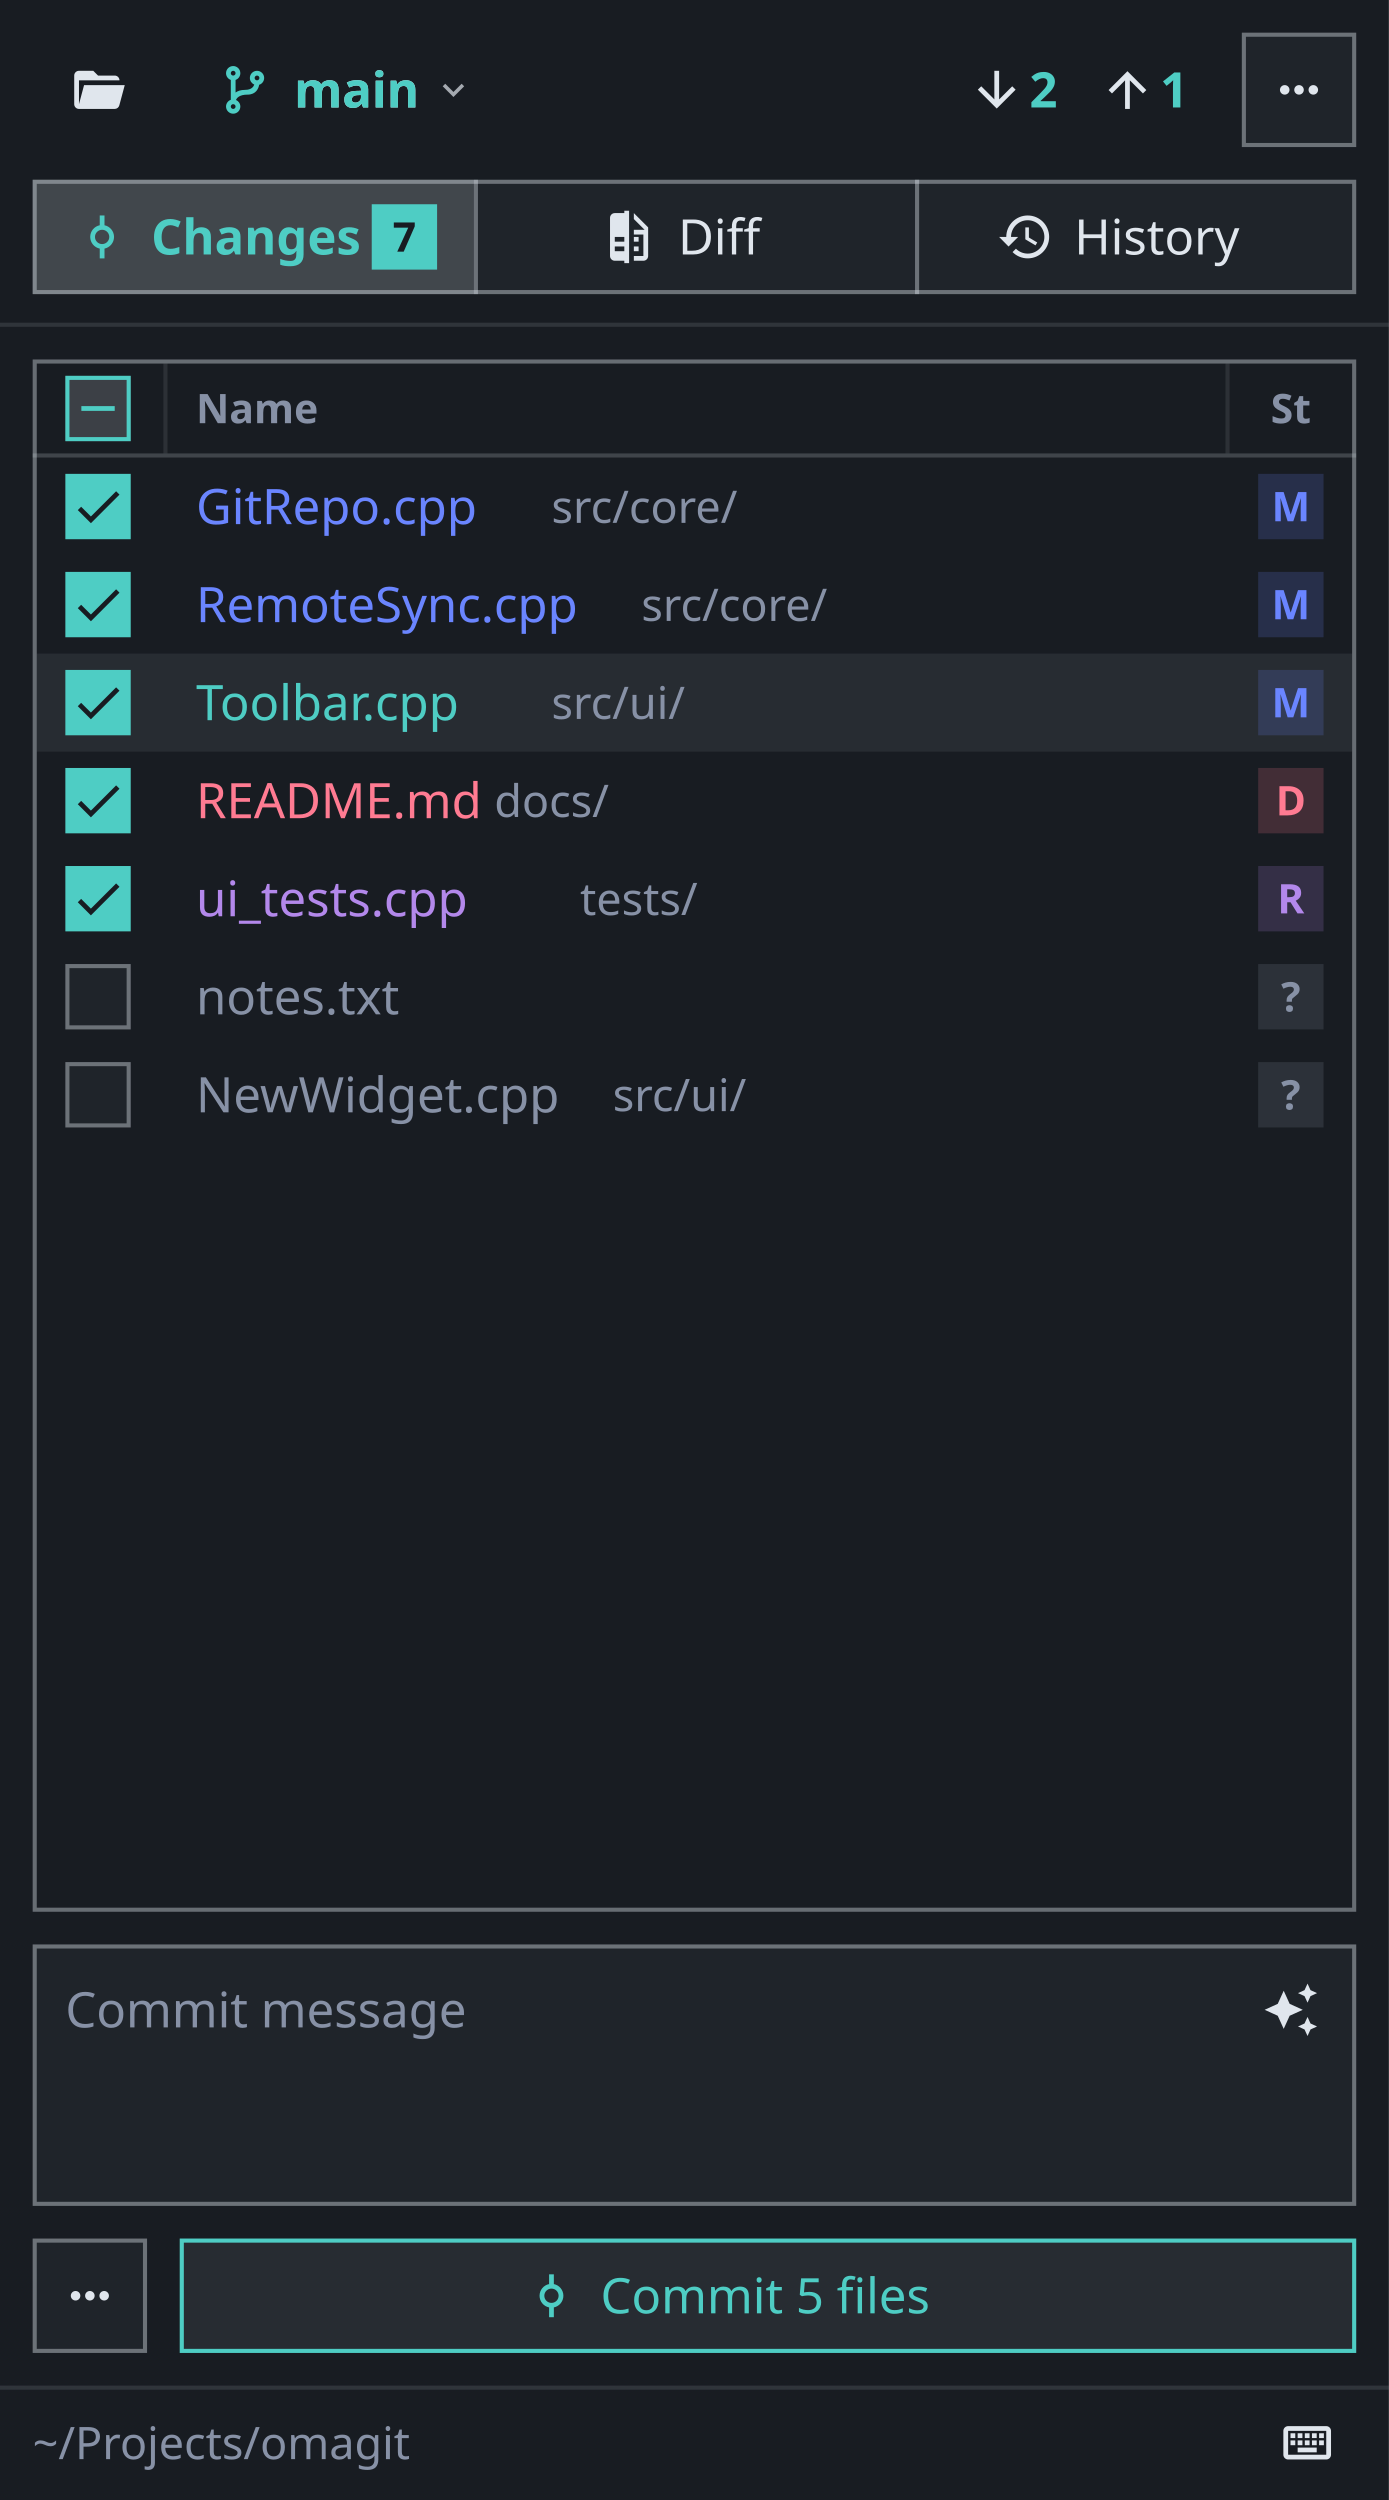
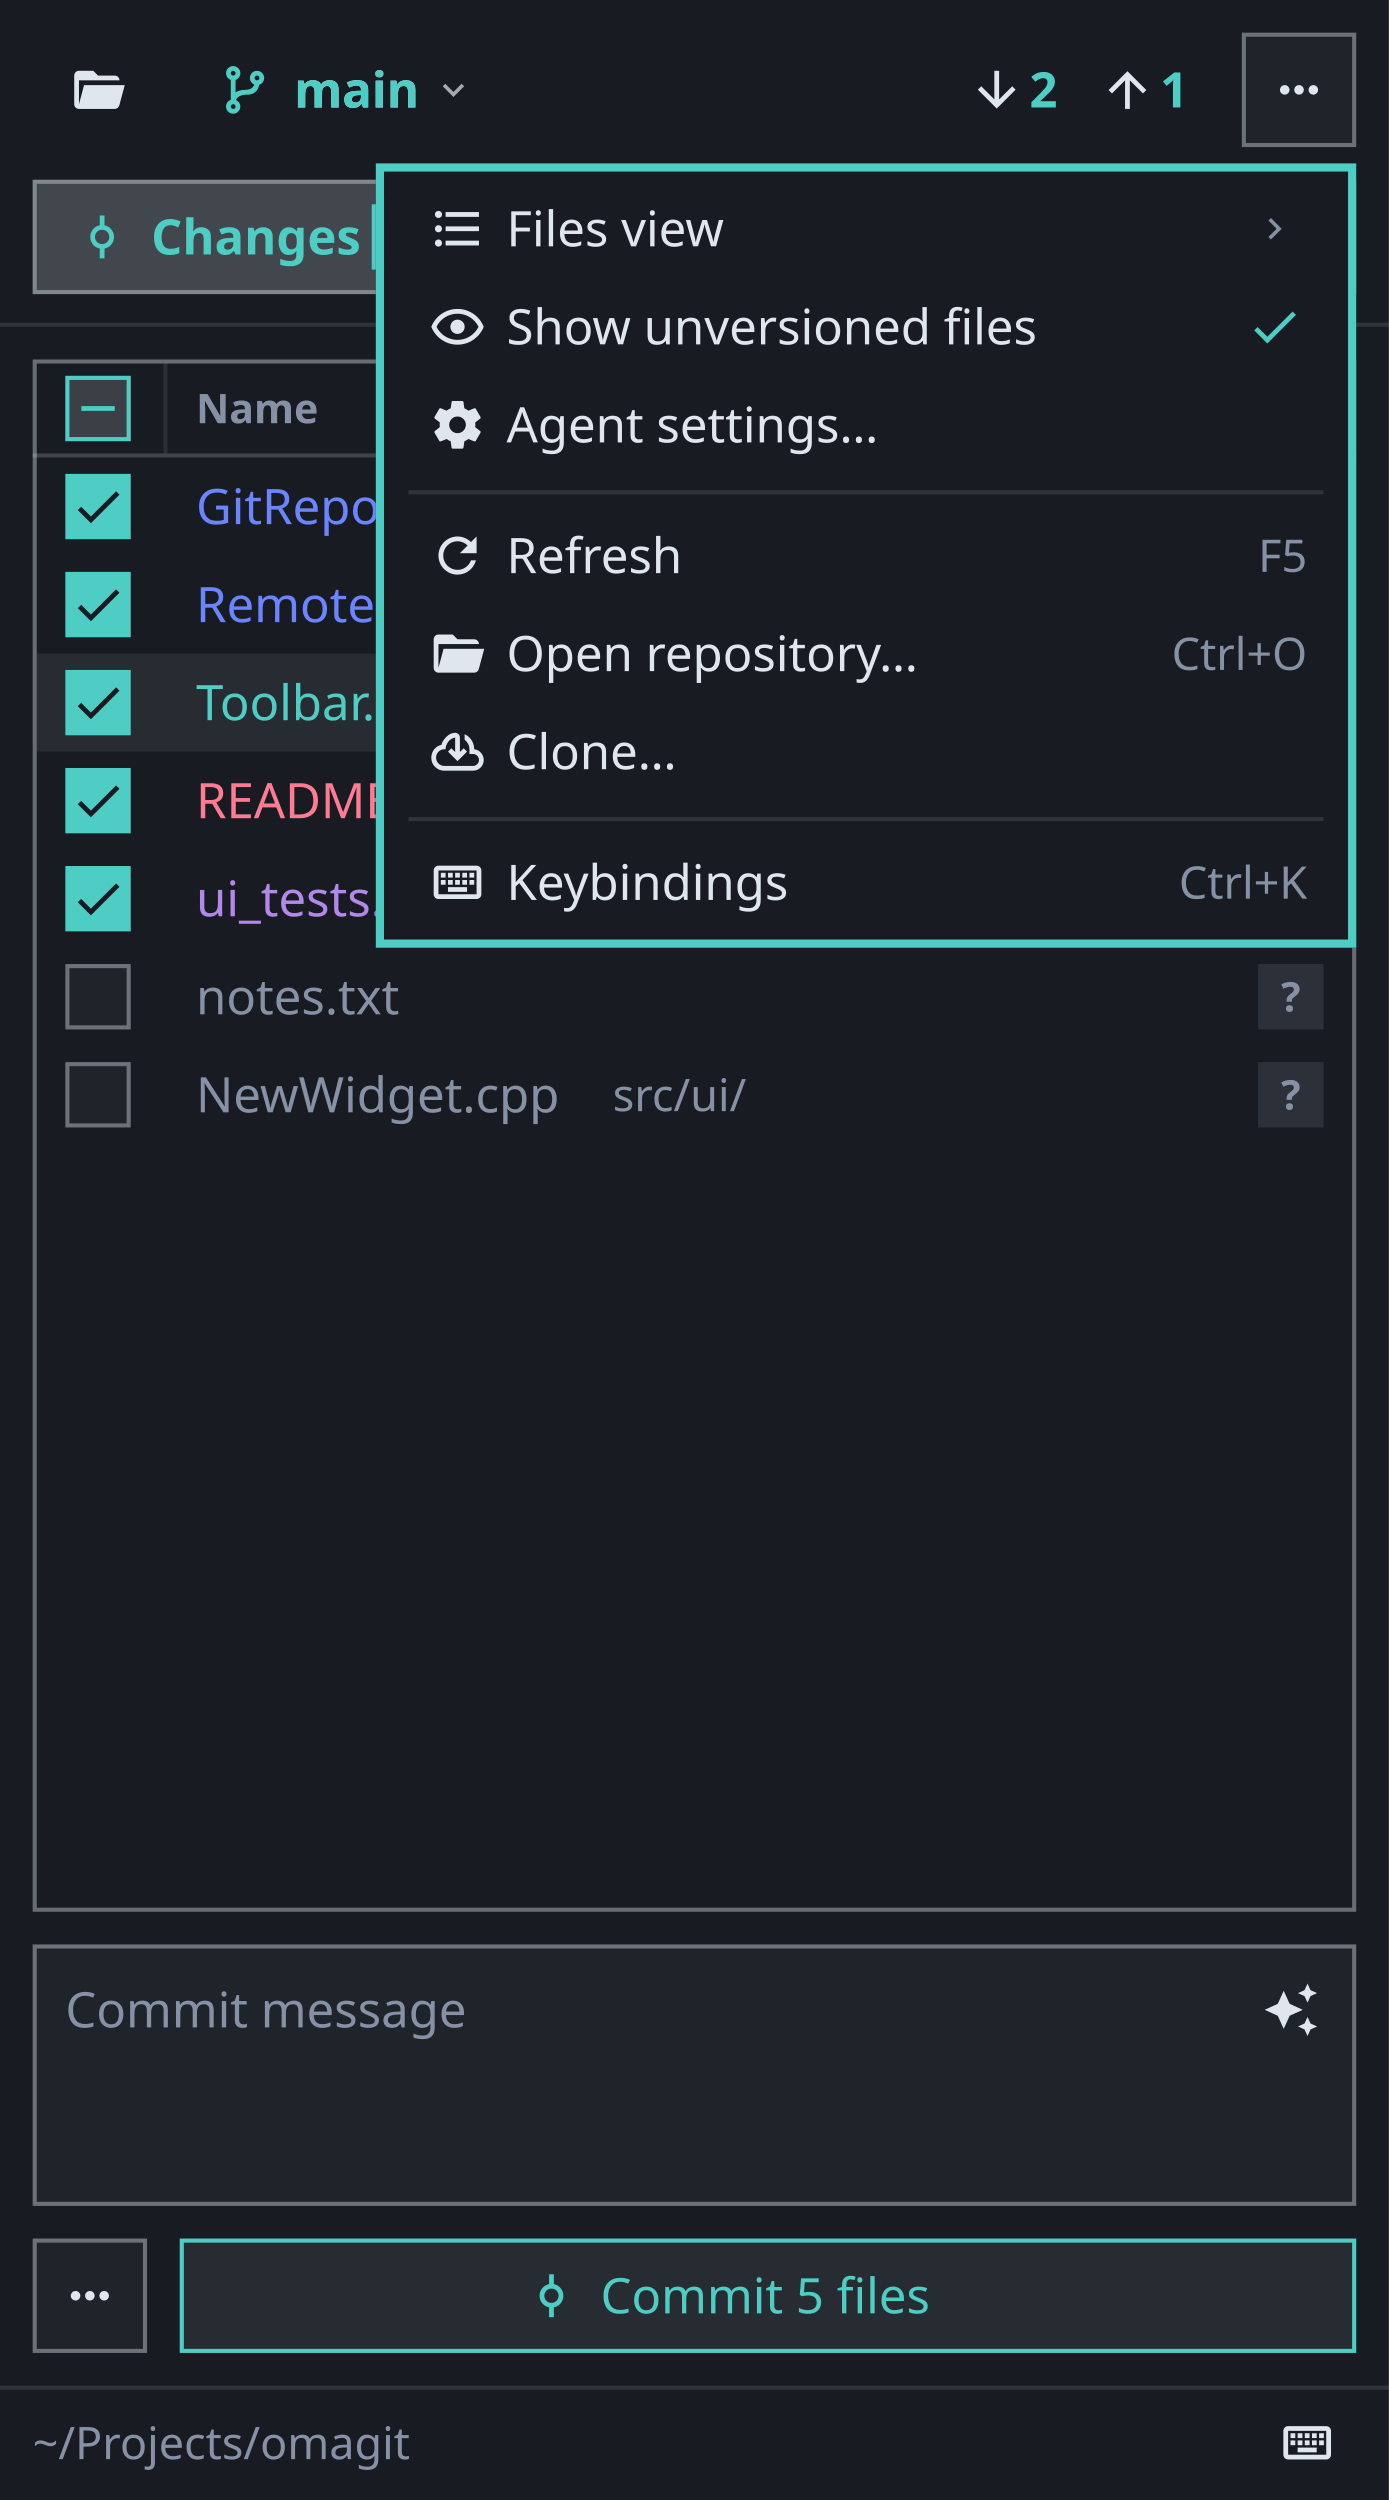
- <svg xmlns="http://www.w3.org/2000/svg" id="Extra narrow · Changes tab" width="340" height="612" viewBox="0 0 340 612">
+ <svg xmlns="http://www.w3.org/2000/svg" id="Extra narrow · More menu" width="340" height="612" viewBox="0 0 340 612">
  <rect x="0" y="0" width="340" height="612" id="window" fill="#181c22" />
  <g id="TopBar">
    <g id="RepoChip">
      <g id="icon/folderOpen" transform="translate(17,15) scale(0.5833)">
        <path d="M19,20H4C2.89,20 2,19.1 2,18V6C2,4.89 2.89,4 4,4H10L12,6H19A2,2 0 0,1 21,8H21L4,8V18L6.14,10H23.21L20.93,18.5C20.7,19.37 19.92,20 19,20Z" fill="#e0e6ed" />
      </g>
    </g>
    <g id="BranchChip">
      <g id="icon/branch" transform="translate(53,15) scale(0.5833)">
        <path d="M13,14C9.64,14 8.54,15.35 8.18,16.24C9.25,16.7 10,17.76 10,19A3,3 0 0,1 7,22A3,3 0 0,1 4,19C4,17.69 4.83,16.58 6,16.17V7.83C4.83,7.42 4,6.31 4,5A3,3 0 0,1 7,2A3,3 0 0,1 10,5C10,6.31 9.17,7.42 8,7.83V13.12C8.88,12.47 10.16,12 12,12C14.67,12 15.56,10.66 15.85,9.77C14.77,9.32 14,8.25 14,7A3,3 0 0,1 17,4A3,3 0 0,1 20,7C20,8.34 19.12,9.5 17.91,9.86C17.65,11.29 16.68,14 13,14M7,18A1,1 0 0,0 6,19A1,1 0 0,0 7,20A1,1 0 0,0 8,19A1,1 0 0,0 7,18M7,4A1,1 0 0,0 6,5A1,1 0 0,0 7,6A1,1 0 0,0 8,5A1,1 0 0,0 7,4M17,6A1,1 0 0,0 16,7A1,1 0 0,0 17,8A1,1 0 0,0 18,7A1,1 0 0,0 17,6Z" fill="#4ecdc4" />
      </g>
      <text x="72" y="26.3" font-family="JetBrains Mono" font-size="12" font-weight="700" fill="#e0e6ed" id="label" xml:space="preserve">main</text>
      <g id="icon/chevron" transform="translate(105.75,16.75) scale(0.4375)">
        <path d="M7.41,8.58L12,13.17L16.59,8.58L18,10L12,16L6,10L7.41,8.58Z" fill="#e0e6ed" fill-opacity="0.7" />
      </g>
    </g>
    <g id="BranchChip/label-accent">
      <text x="72" y="26.3" font-family="JetBrains Mono" font-size="12" font-weight="700" fill="#4ecdc4" xml:space="preserve">main</text>
    </g>
    <g id="More">
      <rect x="304" y="8" width="28" height="28" id="fill" fill="#e0e6ed" fill-opacity="0.04" />
      <rect x="304.5" y="8.5" width="27" height="27" id="border" fill="none" stroke="#e0e6ed" stroke-width="1" stroke-opacity="0.4" />
      <g id="icon/dots" transform="translate(311,15) scale(0.5833)">
        <path d="M16,12A2,2 0 0,1 18,10A2,2 0 0,1 20,12A2,2 0 0,1 18,14A2,2 0 0,1 16,12M10,12A2,2 0 0,1 12,10A2,2 0 0,1 14,12A2,2 0 0,1 12,14A2,2 0 0,1 10,12M4,12A2,2 0 0,1 6,10A2,2 0 0,1 8,12A2,2 0 0,1 6,14A2,2 0 0,1 4,12Z" fill="#e0e6ed" />
      </g>
    </g>
    <g id="SyncDropdown">
      <g id="icon/down" transform="translate(237,15) scale(0.5833)">
        <path d="M11,4H13V16L18.5,10.5L19.92,11.92L12,19.84L4.08,11.92L5.5,10.5L11,16V4Z" fill="#e0e6ed" />
      </g>
      <text x="252" y="26.3" font-family="JetBrains Mono" font-size="12" font-weight="700" fill="#4ecdc4" xml:space="preserve">2</text>
      <g id="icon/up" transform="translate(269,15) scale(0.5833)">
        <path d="M13,20H11V8L5.5,13.5L4.08,12.08L12,4.16L19.92,12.08L18.5,13.5L13,8V20Z" fill="#e0e6ed" />
      </g>
      <text x="284" y="26.3" font-family="JetBrains Mono" font-size="12" font-weight="700" fill="#4ecdc4" xml:space="preserve">1</text>
    </g>
    <g id="NavTabs">
      <rect x="8" y="44" width="324" height="28" id="fill" fill="#e0e6ed" fill-opacity="0.04" />
      <g id="Segment/selected Changes">
        <rect x="8" y="44" width="108" height="28" fill="#e0e6ed" fill-opacity="0.18" />
        <g id="icon/commit" transform="translate(18,51) scale(0.5833)">
          <path d="M17,12C17,14.42 15.28,16.44 13,16.9V21H11V16.9C8.72,16.44 7,14.42 7,12C7,9.58 8.72,7.56 11,7.1V3H13V7.1C15.28,7.56 17,9.58 17,12M12,9A3,3 0 0,0 9,12A3,3 0 0,0 12,15A3,3 0 0,0 15,12A3,3 0 0,0 12,9Z" fill="#4ecdc4" />
        </g>
        <text x="37" y="62.3" font-family="JetBrains Mono" font-size="12" font-weight="700" fill="#4ecdc4" xml:space="preserve">Changes</text>
        <rect x="91" y="50" width="16" height="16" fill="#4ecdc4" fill-opacity="1" />
        <text x="99" y="61.6" font-family="JetBrains Mono" font-size="10" font-weight="700" fill="#181c22" text-anchor="middle" xml:space="preserve">7</text>
      </g>
      <g id="Segment/normal Diff">
        <g id="icon/diff" transform="translate(147,51) scale(0.5833)">
          <path d="M10,18H6V16H10V18M10,14H6V12H10V14M10,1V2H6C4.89,2 4,2.89 4,4V20A2,2 0 0,0 6,22H10V23H12V1H10M20,8V20C20,21.11 19.11,22 18,22H14V20H18V11H14V9H18.5L14,4.5V2L20,8M16,14H14V12H16V14M16,18H14V16H16V18Z" fill="#e0e6ed" />
        </g>
        <text x="166" y="62.3" font-family="JetBrains Mono" font-size="12" font-weight="400" fill="#e0e6ed" xml:space="preserve">Diff</text>
      </g>
      <rect x="116" y="44" width="1" height="28" fill="#e0e6ed" fill-opacity="0.4" />
      <g id="Segment/normal History">
        <g id="icon/history" transform="translate(244,51) scale(0.5833)">
          <path d="M13.5,8H12V13L16.28,15.54L17,14.33L13.5,12.25V8M13,3A9,9 0 0,0 4,12H1L4.96,16.03L9,12H6A7,7 0 0,1 13,5A7,7 0 0,1 20,12A7,7 0 0,1 13,19C11.07,19 9.32,18.21 8.06,16.94L6.64,18.36C8.27,20 10.5,21 13,21A9,9 0 0,0 22,12A9,9 0 0,0 13,3" fill="#e0e6ed" />
        </g>
        <text x="263" y="62.3" font-family="JetBrains Mono" font-size="12" font-weight="400" fill="#e0e6ed" xml:space="preserve">History</text>
      </g>
      <rect x="224" y="44" width="1" height="28" fill="#e0e6ed" fill-opacity="0.4" />
      <rect x="8.5" y="44.5" width="323" height="27" id="border" fill="none" stroke="#e0e6ed" stroke-width="1" stroke-opacity="0.4" />
    </g>
    <rect x="0" y="79" width="340" height="1" fill="#e0e6ed" fill-opacity="0.12" />
  </g>
  <g id="Footer">
    <rect x="0" y="584" width="340" height="1" fill="#e0e6ed" fill-opacity="0.12" />
    <text x="8" y="602.0" font-family="JetBrains Mono" font-size="11" font-weight="400" fill="#8791a6" xml:space="preserve">~/Projects/omagit</text>
    <g id="Keybindings">
      <g id="icon/keyboard" transform="translate(313,591) scale(0.5833)">
        <path d="M4,5A2,2 0 0,0 2,7V17A2,2 0 0,0 4,19H20A2,2 0 0,0 22,17V7A2,2 0 0,0 20,5H4M4,7H20V17H4V7M5,8V10H7V8H5M8,8V10H10V8H8M11,8V10H13V8H11M14,8V10H16V8H14M17,8V10H19V8H17M5,11V13H7V11H5M8,11V13H10V11H8M11,11V13H13V11H11M14,11V13H16V11H14M17,11V13H19V11H17M8,14V16H16V14H8Z" fill="#e0e6ed" />
      </g>
    </g>
  </g>
  <g id="CommitPage">
    <g id="ChangesTable">
      <rect x="8.5" y="88.5" width="323" height="379" fill="none" stroke="#e0e6ed" stroke-width="1" stroke-opacity="0.4" />
      <rect x="8" y="111" width="324" height="1" fill="#e0e6ed" fill-opacity="0.2" />
      <g id="CheckAll">
        <rect x="16" y="92" width="16" height="16" fill="#e0e6ed" fill-opacity="0.18" />
        <rect x="16.5" y="92.5" width="15" height="15" fill="none" stroke="#4ecdc4" stroke-width="1" stroke-opacity="1" />
        <g id="icon/minus" transform="translate(17,93) scale(0.5833)">
          <path d="M19,13H5V11H19V13Z" fill="#4ecdc4" />
        </g>
      </g>
      <rect x="40" y="89" width="1" height="22" fill="#e0e6ed" fill-opacity="0.1" />
      <text x="48" y="103.6" font-family="JetBrains Mono" font-size="10" font-weight="700" fill="#8791a6" text-anchor="start" xml:space="preserve">Name</text>
      <rect x="300" y="89" width="1" height="22" fill="#e0e6ed" fill-opacity="0.1" />
      <text x="316" y="103.6" font-family="JetBrains Mono" font-size="10" font-weight="700" fill="#8791a6" text-anchor="middle" xml:space="preserve">St</text>
      <g id="Row/normal GitRepo.cpp">
        <g id="Checkbox/checked">
          <rect x="16" y="116" width="16" height="16" fill="#4ecdc4" />
          <g id="icon/check" transform="translate(17,117) scale(0.5833)">
            <path d="M21,7L9,19L3.5,13.5L4.91,12.09L9,16.17L19.59,5.59L21,7Z" fill="#181c22" />
          </g>
        </g>
        <text x="48" y="128.3" font-family="JetBrains Mono" font-size="12" font-weight="400" fill="#6a85ff" xml:space="preserve">GitRepo.cpp</text>
        <text x="135" y="128.0" font-family="JetBrains Mono" font-size="11" font-weight="400" fill="#8791a6" xml:space="preserve">src/core/</text>
        <g id="StatusPill/M">
          <rect x="308" y="116" width="16" height="16" fill="#6a85ff" fill-opacity="0.18" />
          <text x="316" y="127.6" font-family="JetBrains Mono" font-size="10" font-weight="700" fill="#6a85ff" text-anchor="middle" xml:space="preserve">M</text>
        </g>
      </g>
      <g id="Row/normal RemoteSync.cpp">
        <g id="Checkbox/checked">
          <rect x="16" y="140" width="16" height="16" fill="#4ecdc4" />
          <g id="icon/check" transform="translate(17,141) scale(0.5833)">
            <path d="M21,7L9,19L3.5,13.5L4.91,12.09L9,16.17L19.59,5.59L21,7Z" fill="#181c22" />
          </g>
        </g>
        <text x="48" y="152.3" font-family="JetBrains Mono" font-size="12" font-weight="400" fill="#6a85ff" xml:space="preserve">RemoteSync.cpp</text>
        <text x="157" y="152.0" font-family="JetBrains Mono" font-size="11" font-weight="400" fill="#8791a6" xml:space="preserve">src/core/</text>
        <g id="StatusPill/M">
          <rect x="308" y="140" width="16" height="16" fill="#6a85ff" fill-opacity="0.18" />
          <text x="316" y="151.6" font-family="JetBrains Mono" font-size="10" font-weight="700" fill="#6a85ff" text-anchor="middle" xml:space="preserve">M</text>
        </g>
      </g>
      <g id="Row/selected Toolbar.cpp">
        <rect x="9" y="160" width="322" height="24" fill="#e0e6ed" fill-opacity="0.08" />
        <g id="Checkbox/checked">
          <rect x="16" y="164" width="16" height="16" fill="#4ecdc4" />
          <g id="icon/check" transform="translate(17,165) scale(0.5833)">
            <path d="M21,7L9,19L3.5,13.5L4.91,12.09L9,16.17L19.59,5.59L21,7Z" fill="#181c22" />
          </g>
        </g>
        <text x="48" y="176.3" font-family="JetBrains Mono" font-size="12" font-weight="400" fill="#4ecdc4" xml:space="preserve">Toolbar.cpp</text>
        <text x="135" y="176.0" font-family="JetBrains Mono" font-size="11" font-weight="400" fill="#8791a6" xml:space="preserve">src/ui/</text>
        <g id="StatusPill/M">
          <rect x="308" y="164" width="16" height="16" fill="#6a85ff" fill-opacity="0.18" />
          <text x="316" y="175.6" font-family="JetBrains Mono" font-size="10" font-weight="700" fill="#6a85ff" text-anchor="middle" xml:space="preserve">M</text>
        </g>
      </g>
      <g id="Row/normal README.md">
        <g id="Checkbox/checked">
          <rect x="16" y="188" width="16" height="16" fill="#4ecdc4" />
          <g id="icon/check" transform="translate(17,189) scale(0.5833)">
            <path d="M21,7L9,19L3.5,13.5L4.91,12.09L9,16.17L19.59,5.59L21,7Z" fill="#181c22" />
          </g>
        </g>
        <text x="48" y="200.3" font-family="JetBrains Mono" font-size="12" font-weight="400" fill="#ff7b92" xml:space="preserve">README.md</text>
        <text x="121" y="200.0" font-family="JetBrains Mono" font-size="11" font-weight="400" fill="#8791a6" xml:space="preserve">docs/</text>
        <g id="StatusPill/D">
          <rect x="308" y="188" width="16" height="16" fill="#ff7b92" fill-opacity="0.18" />
          <text x="316" y="199.6" font-family="JetBrains Mono" font-size="10" font-weight="700" fill="#ff7b92" text-anchor="middle" xml:space="preserve">D</text>
        </g>
      </g>
      <g id="Row/normal ui_tests.cpp">
        <g id="Checkbox/checked">
          <rect x="16" y="212" width="16" height="16" fill="#4ecdc4" />
          <g id="icon/check" transform="translate(17,213) scale(0.5833)">
            <path d="M21,7L9,19L3.5,13.5L4.91,12.09L9,16.17L19.59,5.59L21,7Z" fill="#181c22" />
          </g>
        </g>
        <text x="48" y="224.3" font-family="JetBrains Mono" font-size="12" font-weight="400" fill="#b388eb" xml:space="preserve">ui_tests.cpp</text>
        <text x="142" y="224.0" font-family="JetBrains Mono" font-size="11" font-weight="400" fill="#8791a6" xml:space="preserve">tests/</text>
        <g id="StatusPill/R">
          <rect x="308" y="212" width="16" height="16" fill="#b388eb" fill-opacity="0.18" />
          <text x="316" y="223.6" font-family="JetBrains Mono" font-size="10" font-weight="700" fill="#b388eb" text-anchor="middle" xml:space="preserve">R</text>
        </g>
      </g>
      <g id="Row/normal notes.txt">
        <g id="Checkbox/off">
          <rect x="16" y="236" width="16" height="16" fill="#e0e6ed" fill-opacity="0.04" />
          <rect x="16.5" y="236.5" width="15" height="15" fill="none" stroke="#e0e6ed" stroke-width="1" stroke-opacity="0.4" />
        </g>
        <text x="48" y="248.3" font-family="JetBrains Mono" font-size="12" font-weight="400" fill="#8791a6" xml:space="preserve">notes.txt</text>
        <g id="StatusPill/?">
          <rect x="308" y="236" width="16" height="16" fill="#8791a6" fill-opacity="0.18" />
          <text x="316" y="247.6" font-family="JetBrains Mono" font-size="10" font-weight="700" fill="#8791a6" text-anchor="middle" xml:space="preserve">?</text>
        </g>
      </g>
      <g id="Row/normal NewWidget.cpp">
        <g id="Checkbox/off">
          <rect x="16" y="260" width="16" height="16" fill="#e0e6ed" fill-opacity="0.04" />
          <rect x="16.5" y="260.5" width="15" height="15" fill="none" stroke="#e0e6ed" stroke-width="1" stroke-opacity="0.4" />
        </g>
        <text x="48" y="272.3" font-family="JetBrains Mono" font-size="12" font-weight="400" fill="#8791a6" xml:space="preserve">NewWidget.cpp</text>
        <text x="150" y="272.0" font-family="JetBrains Mono" font-size="11" font-weight="400" fill="#8791a6" xml:space="preserve">src/ui/</text>
        <g id="StatusPill/?">
          <rect x="308" y="260" width="16" height="16" fill="#8791a6" fill-opacity="0.18" />
          <text x="316" y="271.6" font-family="JetBrains Mono" font-size="10" font-weight="700" fill="#8791a6" text-anchor="middle" xml:space="preserve">?</text>
        </g>
      </g>
    </g>
    <g id="MessageBox">
      <rect x="8" y="476" width="324" height="64" fill="#e0e6ed" fill-opacity="0.04" />
      <rect x="8.5" y="476.5" width="323" height="63" fill="none" stroke="#e0e6ed" stroke-width="1" stroke-opacity="0.4" />
      <text x="16" y="496.3" font-family="JetBrains Mono" font-size="12" font-weight="400" fill="#8791a6" xml:space="preserve">Commit message</text>
      <g id="Generate">
        <g id="icon/sparkle" transform="translate(309,485) scale(0.5833)">
          <path d="M19,1L17.74,3.75L15,5L17.74,6.26L19,9L20.25,6.26L23,5L20.25,3.75M9,4L6.5,9.5L1,12L6.5,14.5L9,20L11.5,14.5L17,12L11.5,9.5M19,15L17.74,17.74L15,19L17.74,20.25L19,23L20.25,20.25L23,19L20.25,17.74" fill="#e0e6ed" />
        </g>
      </g>
    </g>
    <g id="ActionBar">
      <g id="Options">
        <rect x="8" y="548" width="28" height="28" id="fill" fill="#e0e6ed" fill-opacity="0.04" />
        <rect x="8.5" y="548.5" width="27" height="27" id="border" fill="none" stroke="#e0e6ed" stroke-width="1" stroke-opacity="0.4" />
        <g id="icon/dots" transform="translate(15,555) scale(0.5833)">
          <path d="M16,12A2,2 0 0,1 18,10A2,2 0 0,1 20,12A2,2 0 0,1 18,14A2,2 0 0,1 16,12M10,12A2,2 0 0,1 12,10A2,2 0 0,1 14,12A2,2 0 0,1 12,14A2,2 0 0,1 10,12M4,12A2,2 0 0,1 6,10A2,2 0 0,1 8,12A2,2 0 0,1 6,14A2,2 0 0,1 4,12Z" fill="#e0e6ed" />
        </g>
      </g>
      <g id="Commit">
        <rect x="44" y="548" width="288" height="28" id="fill" fill="#e0e6ed" fill-opacity="0.08" />
        <rect x="44.5" y="548.5" width="287" height="27" id="border" fill="none" stroke="#4ecdc4" stroke-width="1" stroke-opacity="1" />
        <g id="icon/commit" transform="translate(128,555) scale(0.5833)">
          <path d="M17,12C17,14.42 15.28,16.44 13,16.9V21H11V16.9C8.72,16.44 7,14.42 7,12C7,9.58 8.72,7.56 11,7.1V3H13V7.1C15.28,7.56 17,9.58 17,12M12,9A3,3 0 0,0 9,12A3,3 0 0,0 12,15A3,3 0 0,0 15,12A3,3 0 0,0 12,9Z" fill="#4ecdc4" />
        </g>
        <text x="147" y="566.3" font-family="JetBrains Mono" font-size="12" font-weight="400" fill="#4ecdc4" id="label" xml:space="preserve">Commit 5 files</text>
      </g>
    </g>
  </g>
+   <g id="MoreMenu">
+     <rect x="92" y="40" width="240" height="192" fill="#181c22" />
+     <rect x="93" y="41" width="238" height="190" fill="none" stroke="#4ecdc4" stroke-width="2" stroke-opacity="1" />
+     <g id="MenuRow/normal Files view">
+       <g id="icon/list" transform="translate(105,49) scale(0.5833)">
+         <path d="M7,5H21V7H7V5M7,13V11H21V13H7M4,4.5A1.5,1.5 0 0,1 5.5,6A1.5,1.5 0 0,1 4,7.5A1.5,1.5 0 0,1 2.5,6A1.5,1.5 0 0,1 4,4.5M4,10.5A1.5,1.5 0 0,1 5.5,12A1.5,1.5 0 0,1 4,13.5A1.5,1.5 0 0,1 2.5,12A1.5,1.5 0 0,1 4,10.5M7,19V17H21V19H7M4,16.5A1.5,1.5 0 0,1 5.5,18A1.5,1.5 0 0,1 4,19.5A1.5,1.5 0 0,1 2.5,18A1.5,1.5 0 0,1 4,16.5Z" fill="#e0e6ed" fill-opacity="1" />
+       </g>
+       <text x="124" y="60.3" font-family="JetBrains Mono" font-size="12" font-weight="400" fill="#e0e6ed" fill-opacity="1" xml:space="preserve">Files view</text>
+       <g id="icon/chevronR" transform="translate(306.75,50.75) scale(0.4375)">
+         <path d="M8.59,16.58L13.17,12L8.59,7.41L10,6L16,12L10,18L8.59,16.58Z" fill="#8791a6" />
+       </g>
+     </g>
+     <g id="MenuRow/normal Show unversioned files">
+       <g id="icon/eye" transform="translate(105,73) scale(0.5833)">
+         <path d="M12,9A3,3 0 0,1 15,12A3,3 0 0,1 12,15A3,3 0 0,1 9,12A3,3 0 0,1 12,9M12,4.5C17,4.5 21.27,7.61 23,12C21.27,16.39 17,19.5 12,19.5C7,19.5 2.73,16.39 1,12C2.73,7.61 7,4.5 12,4.5M3.18,12C4.83,15.36 8.24,17.5 12,17.5C15.76,17.5 19.17,15.36 20.82,12C19.17,8.64 15.76,6.5 12,6.5C8.24,6.5 4.83,8.64 3.18,12Z" fill="#e0e6ed" fill-opacity="1" />
+       </g>
+       <text x="124" y="84.3" font-family="JetBrains Mono" font-size="12" font-weight="400" fill="#e0e6ed" fill-opacity="1" xml:space="preserve">Show unversioned files</text>
+       <g id="icon/check" transform="translate(305,73) scale(0.5833)">
+         <path d="M21,7L9,19L3.5,13.5L4.91,12.09L9,16.17L19.59,5.59L21,7Z" fill="#4ecdc4" />
+       </g>
+     </g>
+     <g id="MenuRow/normal Agent settings…">
+       <g id="icon/cog" transform="translate(105,97) scale(0.5833)">
+         <path d="M12,15.5A3.5,3.5 0 0,1 8.5,12A3.5,3.5 0 0,1 12,8.5A3.5,3.5 0 0,1 15.5,12A3.5,3.5 0 0,1 12,15.5M19.43,12.97C19.47,12.65 19.5,12.33 19.5,12C19.5,11.67 19.47,11.34 19.43,11L21.54,9.37C21.73,9.22 21.78,8.95 21.66,8.73L19.66,5.27C19.54,5.05 19.27,4.96 19.05,5.05L16.56,6.05C16.04,5.66 15.5,5.32 14.87,5.07L14.5,2.42C14.46,2.18 14.25,2 14,2H10C9.75,2 9.54,2.18 9.5,2.42L9.13,5.07C8.5,5.32 7.96,5.66 7.44,6.05L4.95,5.05C4.73,4.96 4.46,5.05 4.34,5.27L2.34,8.73C2.21,8.95 2.27,9.22 2.46,9.37L4.57,11C4.53,11.34 4.5,11.67 4.5,12C4.5,12.33 4.53,12.65 4.57,12.97L2.46,14.63C2.27,14.78 2.21,15.05 2.34,15.27L4.34,18.73C4.46,18.95 4.73,19.03 4.95,18.95L7.44,17.94C7.96,18.34 8.5,18.68 9.13,18.93L9.5,21.58C9.54,21.82 9.75,22 10,22H14C14.25,22 14.46,21.82 14.5,21.58L14.87,18.93C15.5,18.67 16.04,18.34 16.56,17.94L19.05,18.95C19.27,19.03 19.54,18.95 19.66,18.73L21.66,15.27C21.78,15.05 21.73,14.78 21.54,14.63L19.43,12.97Z" fill="#e0e6ed" fill-opacity="1" />
+       </g>
+       <text x="124" y="108.3" font-family="JetBrains Mono" font-size="12" font-weight="400" fill="#e0e6ed" fill-opacity="1" xml:space="preserve">Agent settings…</text>
+     </g>
+     <rect x="100" y="120" width="224" height="1" fill="#e0e6ed" fill-opacity="0.12" />
+     <g id="MenuRow/normal Refresh">
+       <g id="icon/refresh" transform="translate(105,129) scale(0.5833)">
+         <path d="M17.65,6.35C16.2,4.9 14.21,4 12,4A8,8 0 0,0 4,12A8,8 0 0,0 12,20C15.73,20 18.84,17.45 19.73,14H17.65C16.83,16.33 14.61,18 12,18A6,6 0 0,1 6,12A6,6 0 0,1 12,6C13.66,6 15.14,6.69 16.22,7.78L13,11H20V4L17.65,6.35Z" fill="#e0e6ed" fill-opacity="1" />
+       </g>
+       <text x="124" y="140.3" font-family="JetBrains Mono" font-size="12" font-weight="400" fill="#e0e6ed" fill-opacity="1" xml:space="preserve">Refresh</text>
+       <text x="320" y="140.0" font-family="JetBrains Mono" font-size="11" font-weight="400" fill="#8791a6" text-anchor="end" xml:space="preserve">F5</text>
+     </g>
+     <g id="MenuRow/normal Open repository…">
+       <g id="icon/folderOpen" transform="translate(105,153) scale(0.5833)">
+         <path d="M19,20H4C2.89,20 2,19.1 2,18V6C2,4.89 2.89,4 4,4H10L12,6H19A2,2 0 0,1 21,8H21L4,8V18L6.14,10H23.21L20.93,18.5C20.7,19.37 19.92,20 19,20Z" fill="#e0e6ed" fill-opacity="1" />
+       </g>
+       <text x="124" y="164.3" font-family="JetBrains Mono" font-size="12" font-weight="400" fill="#e0e6ed" fill-opacity="1" xml:space="preserve">Open repository…</text>
+       <text x="320" y="164.0" font-family="JetBrains Mono" font-size="11" font-weight="400" fill="#8791a6" text-anchor="end" xml:space="preserve">Ctrl+O</text>
+     </g>
+     <g id="MenuRow/normal Clone…">
+       <g id="icon/fetch" transform="translate(105,177) scale(0.5833)">
+         <path d="M6.5 20Q4.22 20 2.61 18.43 1 16.85 1 14.58 1 12.63 2.17 11.1 3.35 9.57 5.25 9.15 5.68 7.35 7.38 5.73 9.07 4.1 11 4.1 11.83 4.1 12.41 4.69 13 5.28 13 6.1V12.15L14.6 10.6L16 12L12 16L8 12L9.4 10.6L11 12.15V6.1Q9.1 6.45 8.05 7.94 7 9.43 7 11H6.5Q5.05 11 4.03 12.03 3 13.05 3 14.5 3 15.95 4.03 17 5.05 18 6.5 18H18.5Q19.55 18 20.27 17.27 21 16.55 21 15.5 21 14.45 20.27 13.73 19.55 13 18.5 13H17V11Q17 9.8 16.45 8.76 15.9 7.73 15 7V4.68Q16.85 5.55 17.93 7.26 19 9 19 11 20.73 11.2 21.86 12.5 23 13.78 23 15.5 23 17.38 21.69 18.69 20.38 20 18.5 20M12 11.05Z" fill="#e0e6ed" fill-opacity="1" />
+       </g>
+       <text x="124" y="188.3" font-family="JetBrains Mono" font-size="12" font-weight="400" fill="#e0e6ed" fill-opacity="1" xml:space="preserve">Clone…</text>
+     </g>
+     <rect x="100" y="200" width="224" height="1" fill="#e0e6ed" fill-opacity="0.12" />
+     <g id="MenuRow/normal Keybindings">
+       <g id="icon/keyboard" transform="translate(105,209) scale(0.5833)">
+         <path d="M4,5A2,2 0 0,0 2,7V17A2,2 0 0,0 4,19H20A2,2 0 0,0 22,17V7A2,2 0 0,0 20,5H4M4,7H20V17H4V7M5,8V10H7V8H5M8,8V10H10V8H8M11,8V10H13V8H11M14,8V10H16V8H14M17,8V10H19V8H17M5,11V13H7V11H5M8,11V13H10V11H8M11,11V13H13V11H11M14,11V13H16V11H14M17,11V13H19V11H17M8,14V16H16V14H8Z" fill="#e0e6ed" fill-opacity="1" />
+       </g>
+       <text x="124" y="220.3" font-family="JetBrains Mono" font-size="12" font-weight="400" fill="#e0e6ed" fill-opacity="1" xml:space="preserve">Keybindings</text>
+       <text x="320" y="220.0" font-family="JetBrains Mono" font-size="11" font-weight="400" fill="#8791a6" text-anchor="end" xml:space="preserve">Ctrl+K</text>
+     </g>
+   </g>
</svg>
